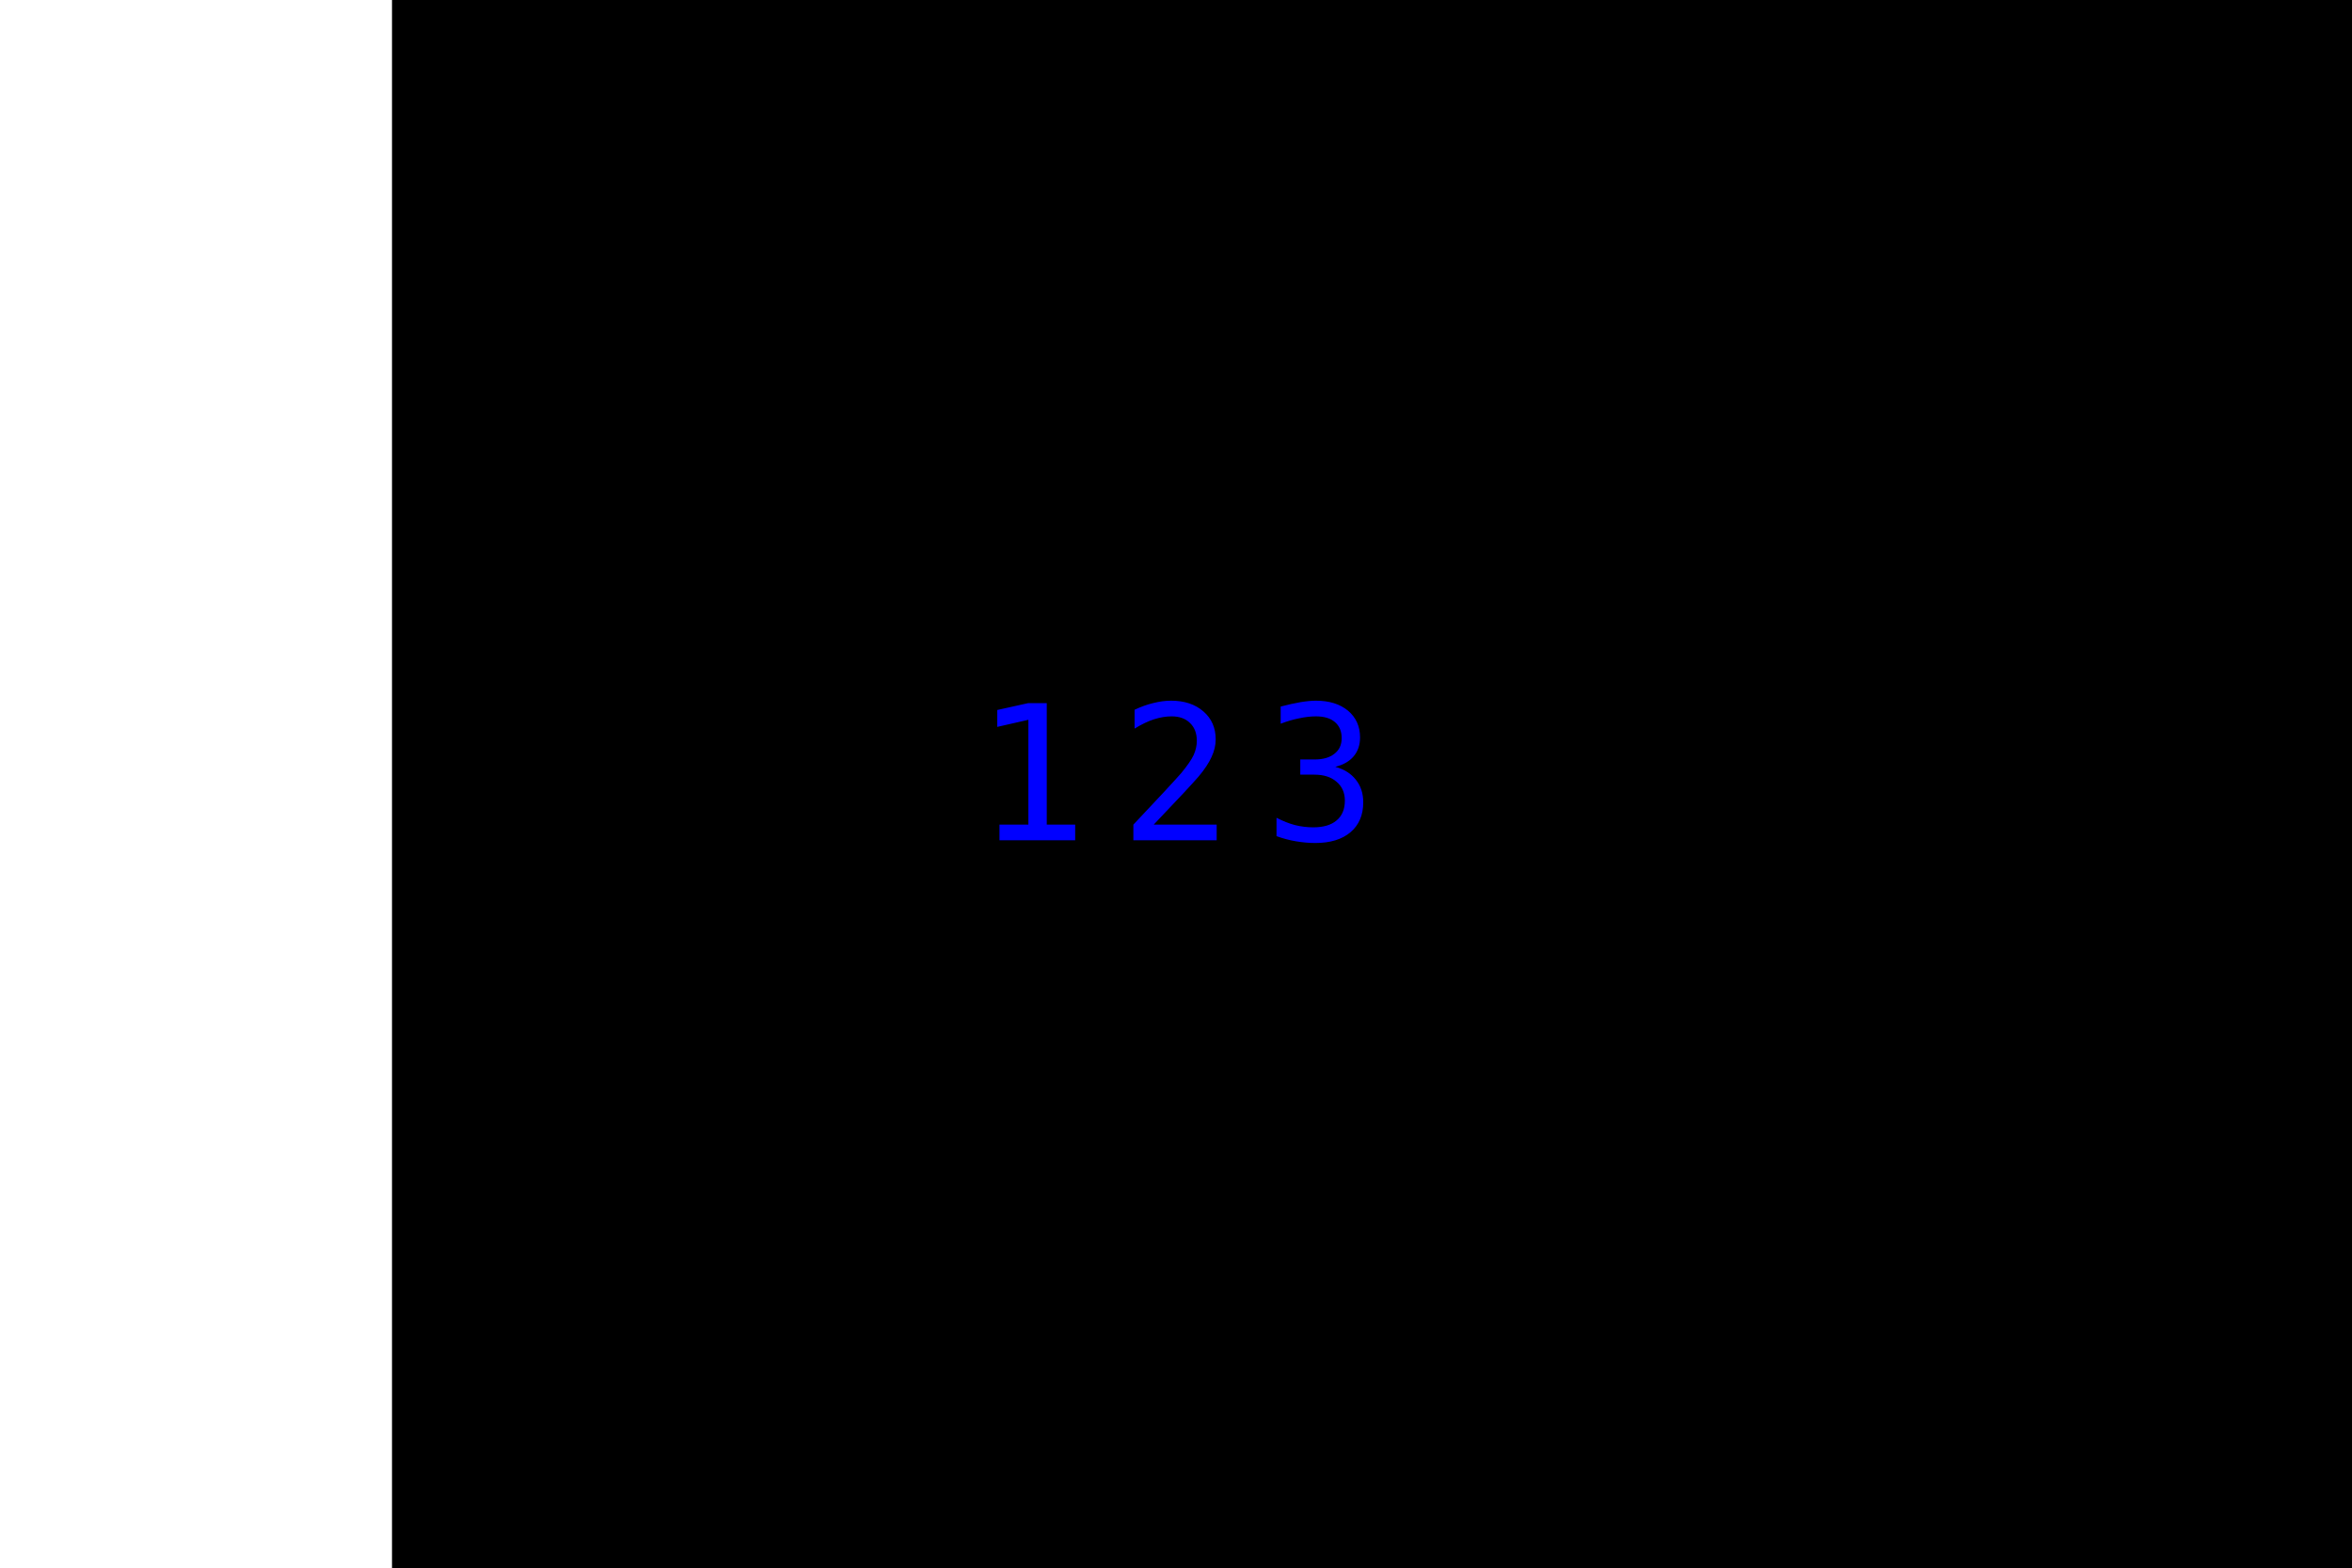
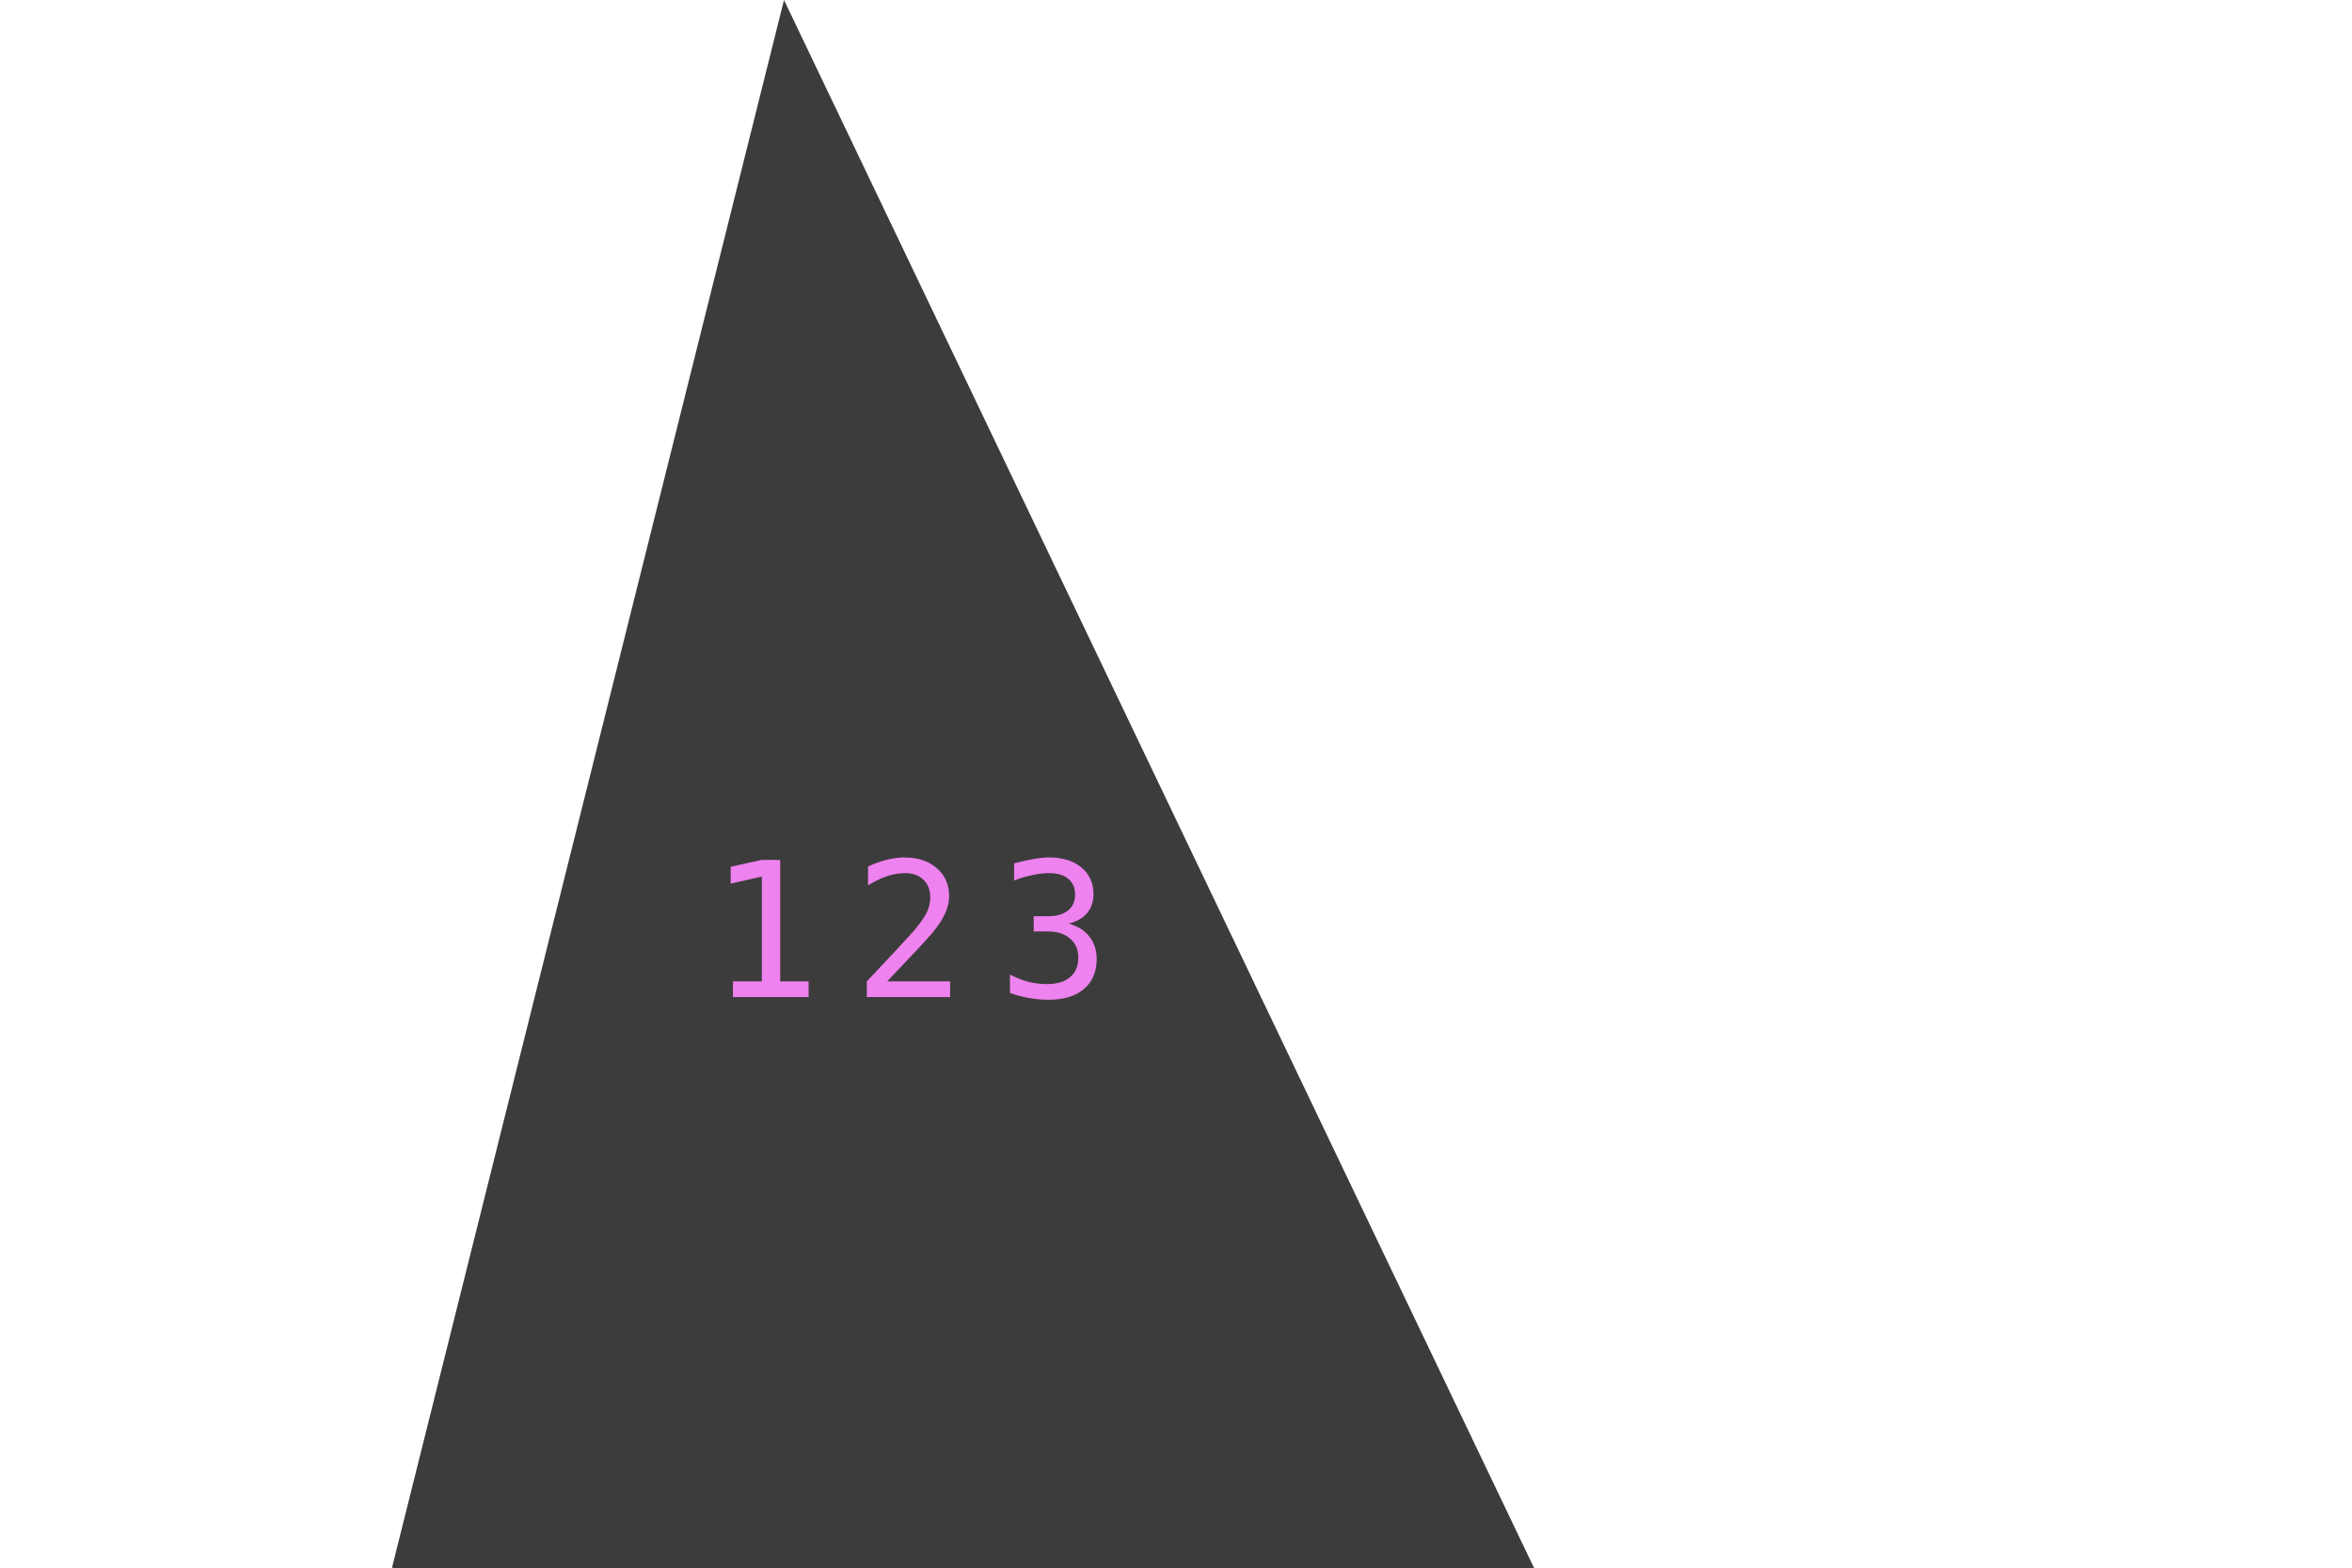
<svg xmlns="http://www.w3.org/2000/svg" viewBox="0 0 100 100" width="300" height="200">
-   <rect width="250" height="250" fill="undefined" />
-   <text x="50%" y="50%" text-anchor="middle" fill="blue" font-size="2.3rem" letter-spacing="2" dy=".3em" font-family="monospace">123
+   <polygon points="0 100, 25 ,0 80, 115" fill="#3c3c3c" />
+   <text x="33%" y="60%" text-anchor="middle" fill="#ee82ee" font-size="1.3rem" letter-spacing="2" dy=".3em" font-family="monospace">123
      </text>
</svg>
